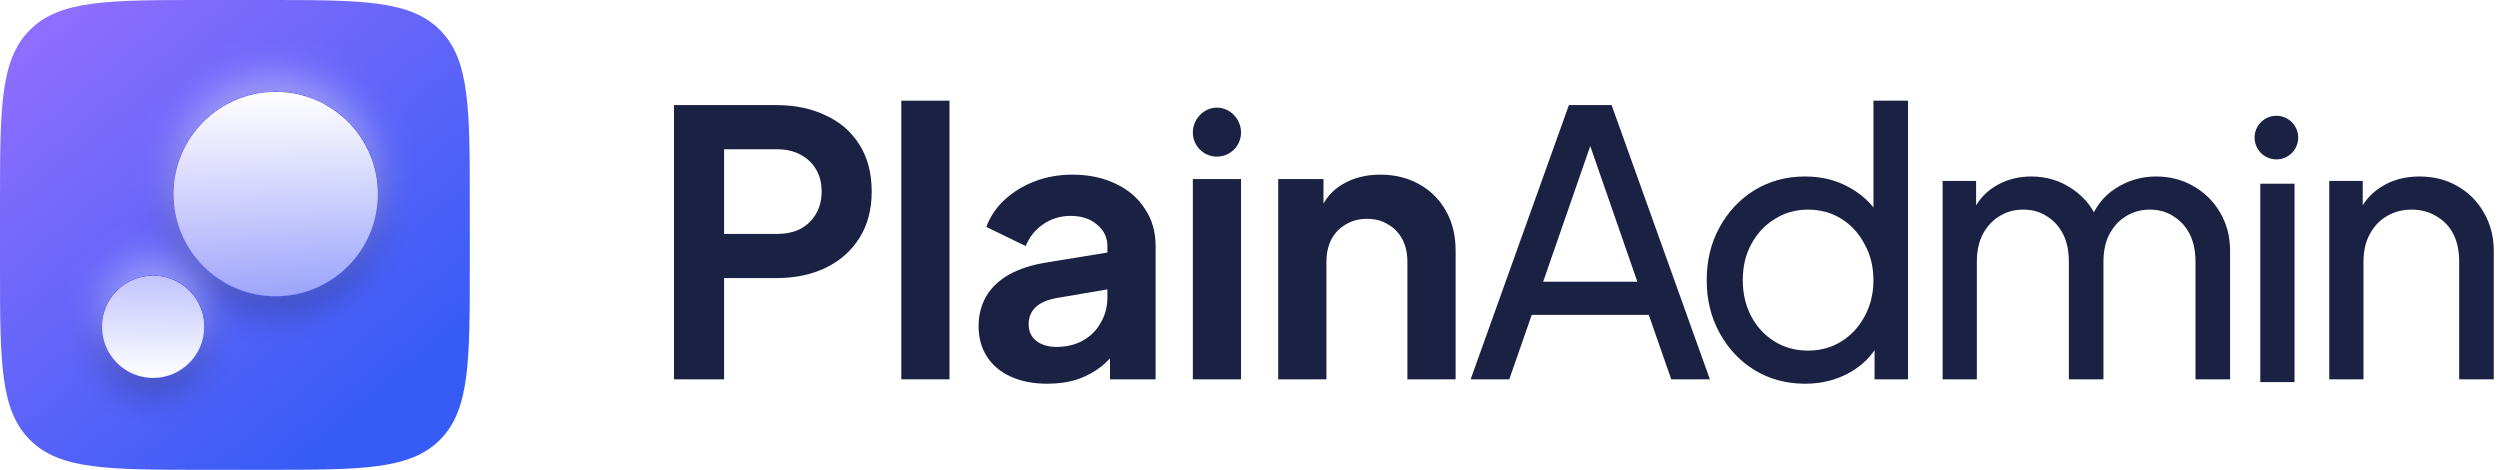
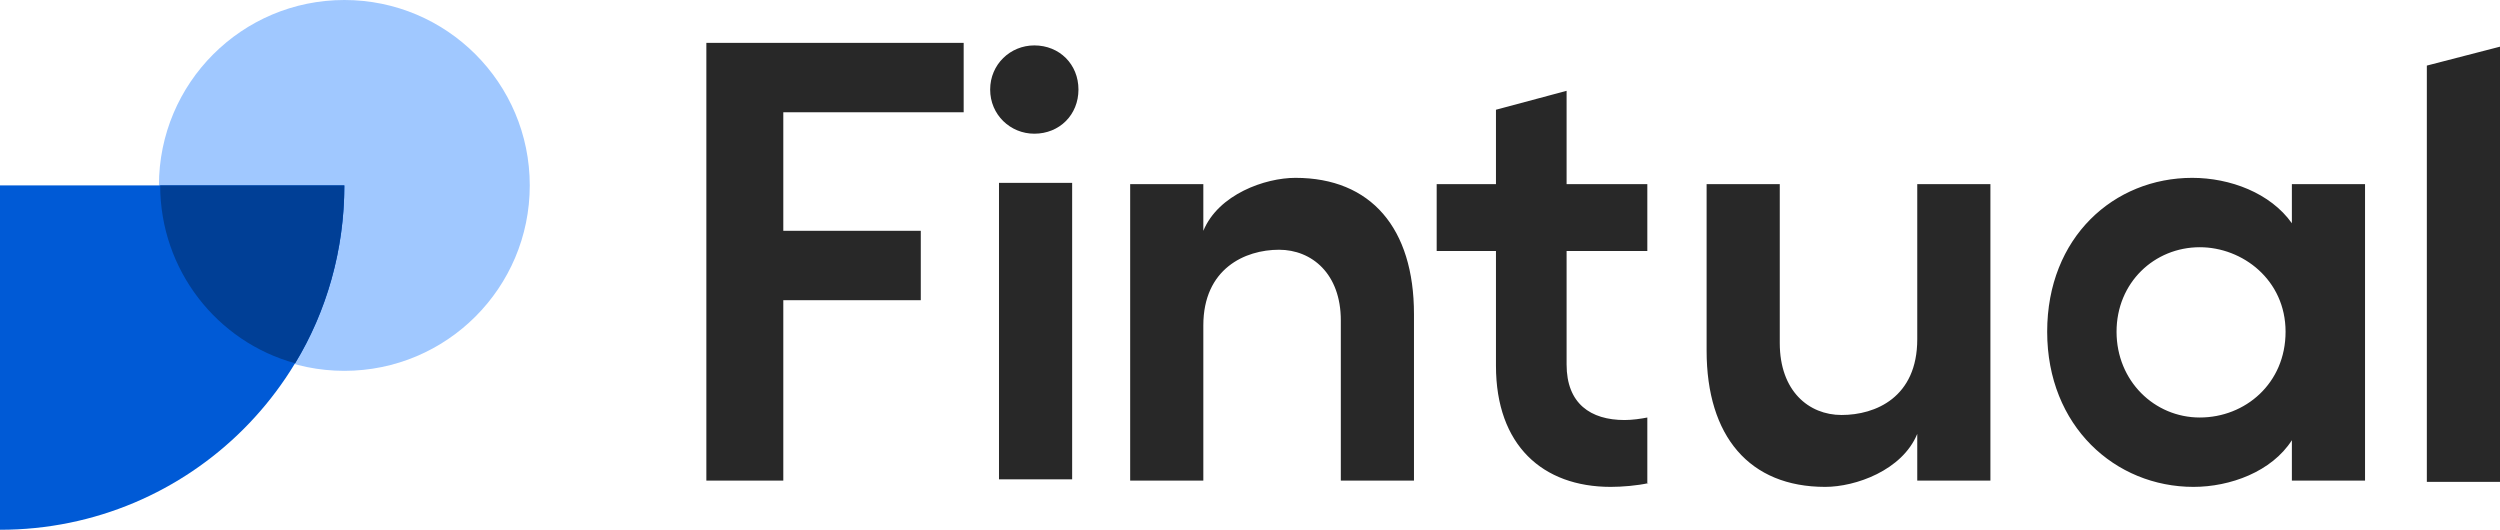
- <svg xmlns="http://www.w3.org/2000/svg" width="149" height="28" viewBox="0 0 149 28" fill="none">
-   <path d="M40.172 22.607V6.263H46.271C47.383 6.263 48.362 6.468 49.211 6.878C50.074 7.272 50.746 7.857 51.229 8.633C51.712 9.393 51.953 10.322 51.953 11.419C51.953 12.501 51.704 13.43 51.207 14.205C50.724 14.965 50.059 15.55 49.211 15.96C48.362 16.369 47.383 16.574 46.271 16.574H43.156V22.607H40.172ZM43.156 13.941H46.315C46.856 13.941 47.324 13.839 47.719 13.634C48.114 13.415 48.421 13.115 48.64 12.735C48.86 12.355 48.969 11.916 48.969 11.419C48.969 10.907 48.86 10.468 48.64 10.102C48.421 9.722 48.114 9.43 47.719 9.225C47.324 9.005 46.856 8.896 46.315 8.896H43.156V13.941Z" fill="#1A2142" />
-   <path d="M53.718 22.607V6H56.591V22.607H53.718Z" fill="#1A2142" />
-   <path d="M62.426 22.87C61.592 22.87 60.868 22.731 60.254 22.453C59.64 22.175 59.164 21.78 58.828 21.268C58.492 20.742 58.323 20.135 58.323 19.448C58.323 18.79 58.47 18.205 58.762 17.693C59.055 17.166 59.508 16.727 60.122 16.377C60.736 16.026 61.512 15.777 62.448 15.631L66.353 14.994V17.188L62.996 17.759C62.426 17.861 62.002 18.044 61.724 18.307C61.446 18.57 61.307 18.914 61.307 19.338C61.307 19.747 61.461 20.077 61.768 20.325C62.089 20.559 62.484 20.676 62.952 20.676C63.552 20.676 64.078 20.552 64.532 20.303C65 20.04 65.358 19.682 65.607 19.228C65.87 18.775 66.001 18.278 66.001 17.737V14.665C66.001 14.153 65.797 13.729 65.387 13.393C64.992 13.042 64.466 12.867 63.808 12.867C63.194 12.867 62.645 13.035 62.163 13.371C61.694 13.693 61.351 14.124 61.131 14.665L58.784 13.525C59.018 12.896 59.384 12.355 59.881 11.901C60.393 11.433 60.992 11.068 61.68 10.804C62.367 10.541 63.113 10.409 63.917 10.409C64.897 10.409 65.76 10.592 66.506 10.958C67.252 11.309 67.83 11.806 68.239 12.45C68.663 13.079 68.875 13.817 68.875 14.665V22.607H66.155V20.567L66.769 20.523C66.462 21.035 66.097 21.466 65.672 21.817C65.248 22.153 64.766 22.417 64.225 22.607C63.684 22.782 63.084 22.87 62.426 22.87Z" fill="#1A2142" />
-   <path d="M71.093 22.607V10.673H73.966V22.607H71.093ZM72.53 9.335C71.736 9.335 71.093 8.691 71.093 7.898C71.093 7.104 71.736 6.415 72.53 6.415C73.323 6.415 73.966 7.104 73.966 7.898C73.966 8.691 73.323 9.335 72.53 9.335Z" fill="#1A2142" />
-   <path d="M76.181 22.607V10.673H78.879V13.02L78.66 12.603C78.938 11.887 79.391 11.345 80.02 10.98C80.664 10.6 81.41 10.409 82.258 10.409C83.135 10.409 83.91 10.6 84.583 10.98C85.271 11.36 85.804 11.894 86.185 12.581C86.565 13.254 86.755 14.037 86.755 14.929V22.607H83.881V15.609C83.881 15.082 83.779 14.629 83.574 14.248C83.369 13.868 83.084 13.576 82.719 13.371C82.368 13.152 81.951 13.042 81.468 13.042C81 13.042 80.583 13.152 80.218 13.371C79.852 13.576 79.567 13.868 79.362 14.248C79.157 14.629 79.055 15.082 79.055 15.609V22.607H76.181Z" fill="#1A2142" />
-   <path d="M87.65 22.607L93.507 6.263H96.052L101.909 22.607H99.606L98.267 18.768H91.291L89.953 22.607H87.65ZM91.971 16.793H97.587L94.472 7.821H95.086L91.971 16.793Z" fill="#1A2142" />
-   <path d="M107.576 22.87C106.465 22.87 105.463 22.599 104.571 22.058C103.693 21.517 102.999 20.779 102.487 19.843C101.975 18.907 101.719 17.861 101.719 16.706C101.719 15.521 101.975 14.468 102.487 13.546C102.999 12.611 103.693 11.872 104.571 11.331C105.463 10.79 106.465 10.519 107.576 10.519C108.556 10.519 109.426 10.731 110.187 11.155C110.947 11.565 111.547 12.121 111.986 12.823L111.657 13.327V6H113.719V22.607H111.723V20.084L111.986 20.435C111.576 21.21 110.977 21.81 110.187 22.234C109.412 22.658 108.542 22.87 107.576 22.87ZM107.752 20.896C108.498 20.896 109.163 20.713 109.748 20.347C110.333 19.982 110.794 19.484 111.13 18.855C111.481 18.212 111.657 17.495 111.657 16.706C111.657 15.901 111.481 15.184 111.13 14.556C110.794 13.912 110.333 13.408 109.748 13.042C109.163 12.676 108.498 12.493 107.752 12.493C107.021 12.493 106.355 12.684 105.756 13.064C105.171 13.43 104.71 13.927 104.373 14.556C104.037 15.17 103.869 15.886 103.869 16.706C103.869 17.495 104.037 18.212 104.373 18.855C104.71 19.484 105.171 19.982 105.756 20.347C106.341 20.713 107.006 20.896 107.752 20.896Z" fill="#1A2142" />
-   <path d="M115.78 22.607V10.782H117.776V13.195L117.491 12.823C117.783 12.077 118.251 11.506 118.895 11.111C119.538 10.717 120.262 10.519 121.067 10.519C121.988 10.519 122.814 10.775 123.546 11.287C124.291 11.799 124.803 12.472 125.081 13.305L124.511 13.327C124.818 12.406 125.337 11.711 126.068 11.243C126.8 10.761 127.611 10.519 128.503 10.519C129.322 10.519 130.061 10.709 130.719 11.089C131.392 11.47 131.926 11.996 132.321 12.669C132.715 13.342 132.913 14.102 132.913 14.95V22.607H130.851V15.609C130.851 14.95 130.734 14.395 130.5 13.941C130.266 13.488 129.944 13.137 129.535 12.888C129.14 12.625 128.672 12.493 128.131 12.493C127.604 12.493 127.129 12.625 126.705 12.888C126.295 13.137 125.966 13.495 125.717 13.963C125.483 14.417 125.366 14.965 125.366 15.609V22.607H123.304V15.609C123.304 14.95 123.187 14.395 122.953 13.941C122.719 13.488 122.398 13.137 121.988 12.888C121.593 12.625 121.125 12.493 120.584 12.493C120.058 12.493 119.582 12.625 119.158 12.888C118.749 13.137 118.42 13.495 118.171 13.963C117.937 14.417 117.82 14.965 117.82 15.609V22.607H115.78Z" fill="#1A2142" />
-   <path d="M134.714 22.773V10.949H136.754V22.773H134.714Z" fill="#1A2142" />
-   <path d="M138.823 22.607V10.782H140.819V13.086L140.49 12.888C140.782 12.143 141.25 11.565 141.894 11.155C142.552 10.731 143.32 10.519 144.197 10.519C145.046 10.519 145.799 10.709 146.457 11.089C147.13 11.47 147.656 11.996 148.036 12.669C148.431 13.342 148.629 14.102 148.629 14.95V22.607H146.567V15.609C146.567 14.95 146.45 14.395 146.216 13.941C145.982 13.488 145.645 13.137 145.207 12.888C144.782 12.625 144.292 12.493 143.737 12.493C143.181 12.493 142.684 12.625 142.245 12.888C141.821 13.137 141.484 13.495 141.236 13.963C140.987 14.417 140.863 14.965 140.863 15.609V22.607H138.823Z" fill="#1A2142" />
-   <path d="M135.673 9.5C136.391 9.5 136.973 8.918 136.973 8.2C136.973 7.482 136.391 6.9 135.673 6.9C134.955 6.9 134.373 7.482 134.373 8.2C134.373 8.918 134.955 9.5 135.673 9.5Z" fill="#1A2142" />
-   <path d="M0 12.174C0 6.435 0 3.566 1.783 1.783C3.566 0 6.435 0 12.174 0H15.826C21.565 0 24.434 0 26.217 1.783C28 3.566 28 6.435 28 12.174V15.826C28 21.565 28 24.434 26.217 26.217C24.434 28 21.565 28 15.826 28H12.174C6.435 28 3.566 28 1.783 26.217C0 24.434 0 21.565 0 15.826V12.174Z" fill="url(#paint0_linear_2332_15169)" />
-   <g filter="url(#filter0_dd_2332_15169)">
-     <path d="M22.518 11.565C22.518 14.927 19.793 17.652 16.431 17.652C13.069 17.652 10.344 14.927 10.344 11.565C10.344 8.204 13.069 5.478 16.431 5.478C19.793 5.478 22.518 8.204 22.518 11.565Z" fill="url(#paint1_linear_2332_15169)" />
-     <path d="M12.17 19.478C12.17 21.159 10.807 22.522 9.127 22.522C7.446 22.522 6.083 21.159 6.083 19.478C6.083 17.797 7.446 16.435 9.127 16.435C10.807 16.435 12.17 17.797 12.17 19.478Z" fill="url(#paint2_linear_2332_15169)" />
+ <svg xmlns="http://www.w3.org/2000/svg" version="1.1" id="Layer_1" x="0px" y="0px" viewBox="0 0 198.2 42" style="enable-background:new 0 0 198.2 42;" xml:space="preserve">
+   <style type="text/css">
+   .st0{fill-rule:evenodd;clip-rule:evenodd;fill:#282828;}
+ 	.st1{fill:#A0C8FF;}
+ 	.st2{fill:#005AD6;}
+ 	.st3{fill:#003F96;}
+  </style>
+   <g>
+     <path class="st0" d="M62.1,38.1V23.8h10.9v-2.6v-2.9H62.1V8.9h14.3V3.4H56v34.7h2.9H62.1z M82,10.6c2,0,3.5-1.5,3.5-3.5   c0-2-1.5-3.5-3.5-3.5c-1.9,0-3.5,1.5-3.5,3.5C78.5,9.1,80.1,10.6,82,10.6z M95.4,25.8v12.3h-5.8V14.6h5.8v3.7   c1.2-2.9,4.9-4.2,7.3-4.2c6,0,9.4,4,9.4,10.8v13.2h-5.8V25.4c0-3.7-2.3-5.6-4.9-5.6C98.7,19.8,95.4,21.3,95.4,25.8z M144.7,38.6   c2.4,0,6.1-1.3,7.3-4.2v3.7h5.8V14.6H152v12.3c0,4.6-3.3,6-6,6c-2.6,0-4.9-1.9-4.9-5.7V14.6h-5.8v13.2   C135.3,34.6,138.7,38.6,144.7,38.6z M181.7,34.9c-1.6,2.5-4.9,3.7-7.8,3.7c-6.2,0-11.6-4.8-11.6-12.3c0-7.5,5.3-12.2,11.5-12.2   c3,0,6.2,1.2,7.9,3.6v-3.1h5.8v23.5h-5.8V34.9z M174.4,33.1c-3.6,0-6.6-2.9-6.6-6.8s3-6.7,6.6-6.7c3.4,0,6.8,2.6,6.8,6.7   C181.2,30.4,178,33.1,174.4,33.1z M198.2,3.7v34.5h-5.8V5.2L198.2,3.7z M85,38.1V14.5h-5.8v23.5H85z M130.7,38.3   c-0.9,0.2-2.1,0.3-3,0.3c-5.4,0-9.1-3.3-9.1-9.6v-9.1h-4.7v-5.3h4.7V8.7l5.6-1.5v7.4h6.4v5.3h-6.4v9c0,3.1,1.9,4.4,4.6,4.4   c0.6,0,1.3-0.1,1.8-0.2V38.3z">
+   </path>
+     <g>
+       <circle class="st1" cx="27.3" cy="14.7" r="14.7">
+    </circle>
+       <path class="st2" d="M27.3,14.7H0V42C15.1,42,27.3,29.8,27.3,14.7z">
+    </path>
+       <path class="st3" d="M23.4,28.8c2.5-4.1,3.9-9,3.9-14.1H12.7C12.7,21.4,17.2,27.1,23.4,28.8z">
+    </path>
+     </g>
  </g>
-   <defs>
-     <filter id="filter0_dd_2332_15169" x="4.083" y="2.478" width="20.435" height="23.044" filterUnits="userSpaceOnUse" color-interpolation-filters="sRGB">
-       <feFlood flood-opacity="0" result="BackgroundImageFix" />
-       <feColorMatrix in="SourceAlpha" type="matrix" values="0 0 0 0 0 0 0 0 0 0 0 0 0 0 0 0 0 0 127 0" result="hardAlpha" />
-       <feOffset dy="1" />
-       <feGaussianBlur stdDeviation="1" />
-       <feComposite in2="hardAlpha" operator="out" />
-       <feColorMatrix type="matrix" values="0 0 0 0 0 0 0 0 0 0 0 0 0 0 0 0 0 0 0.23 0" />
-       <feBlend mode="normal" in2="BackgroundImageFix" result="effect1_dropShadow_2332_15169" />
-       <feColorMatrix in="SourceAlpha" type="matrix" values="0 0 0 0 0 0 0 0 0 0 0 0 0 0 0 0 0 0 127 0" result="hardAlpha" />
-       <feOffset dy="-1" />
-       <feGaussianBlur stdDeviation="1" />
-       <feComposite in2="hardAlpha" operator="out" />
-       <feColorMatrix type="matrix" values="0 0 0 0 1 0 0 0 0 1 0 0 0 0 1 0 0 0 0.35 0" />
-       <feBlend mode="normal" in2="effect1_dropShadow_2332_15169" result="effect2_dropShadow_2332_15169" />
-       <feBlend mode="normal" in="SourceGraphic" in2="effect2_dropShadow_2332_15169" result="shape" />
-     </filter>
-     <linearGradient id="paint0_linear_2332_15169" x1="21.972" y1="24.5" x2="1.5" y2="0.137" gradientUnits="userSpaceOnUse">
-       <stop stop-color="#365CF5" />
-       <stop offset="1" stop-color="#946FFF" />
-     </linearGradient>
-     <linearGradient id="paint1_linear_2332_15169" x1="16.431" y1="5.478" x2="16.431" y2="26.783" gradientUnits="userSpaceOnUse">
-       <stop stop-color="white" />
-       <stop offset="1" stop-color="white" stop-opacity="0" />
-     </linearGradient>
-     <linearGradient id="paint2_linear_2332_15169" x1="9.127" y1="6.696" x2="9.127" y2="22.522" gradientUnits="userSpaceOnUse">
-       <stop stop-color="white" stop-opacity="0" />
-       <stop offset="1" stop-color="white" />
-     </linearGradient>
-   </defs>
</svg>
